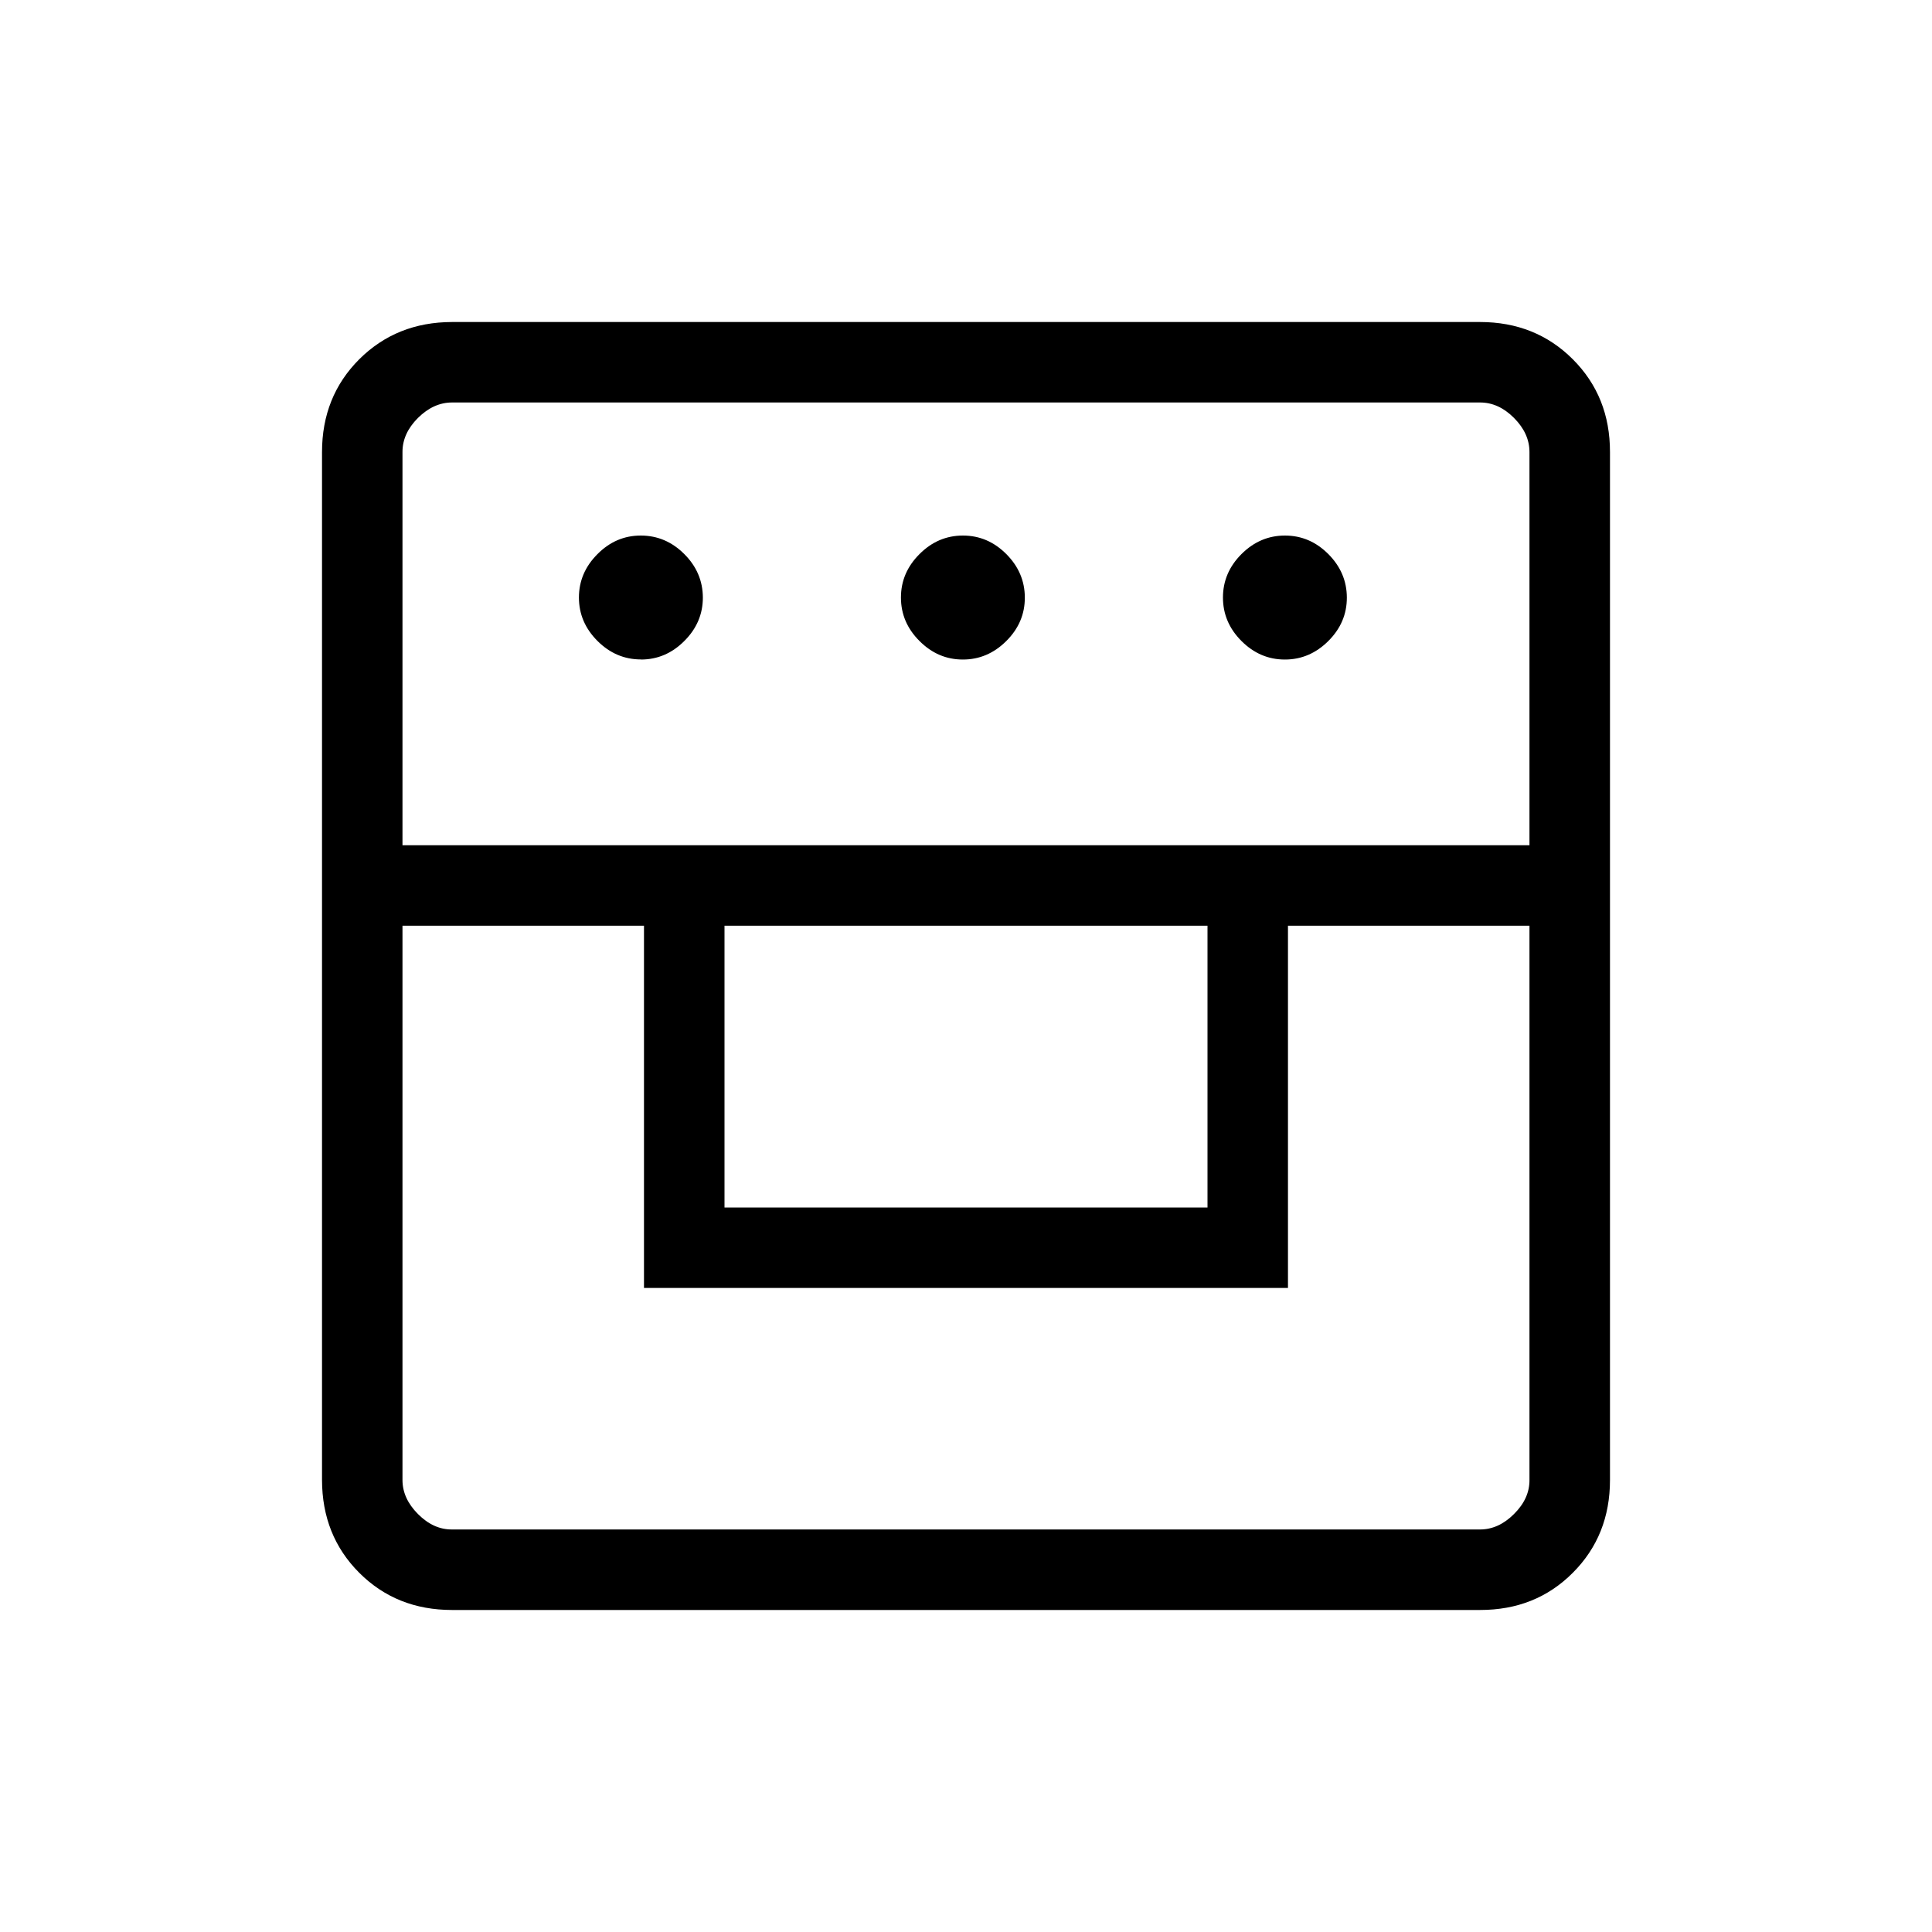
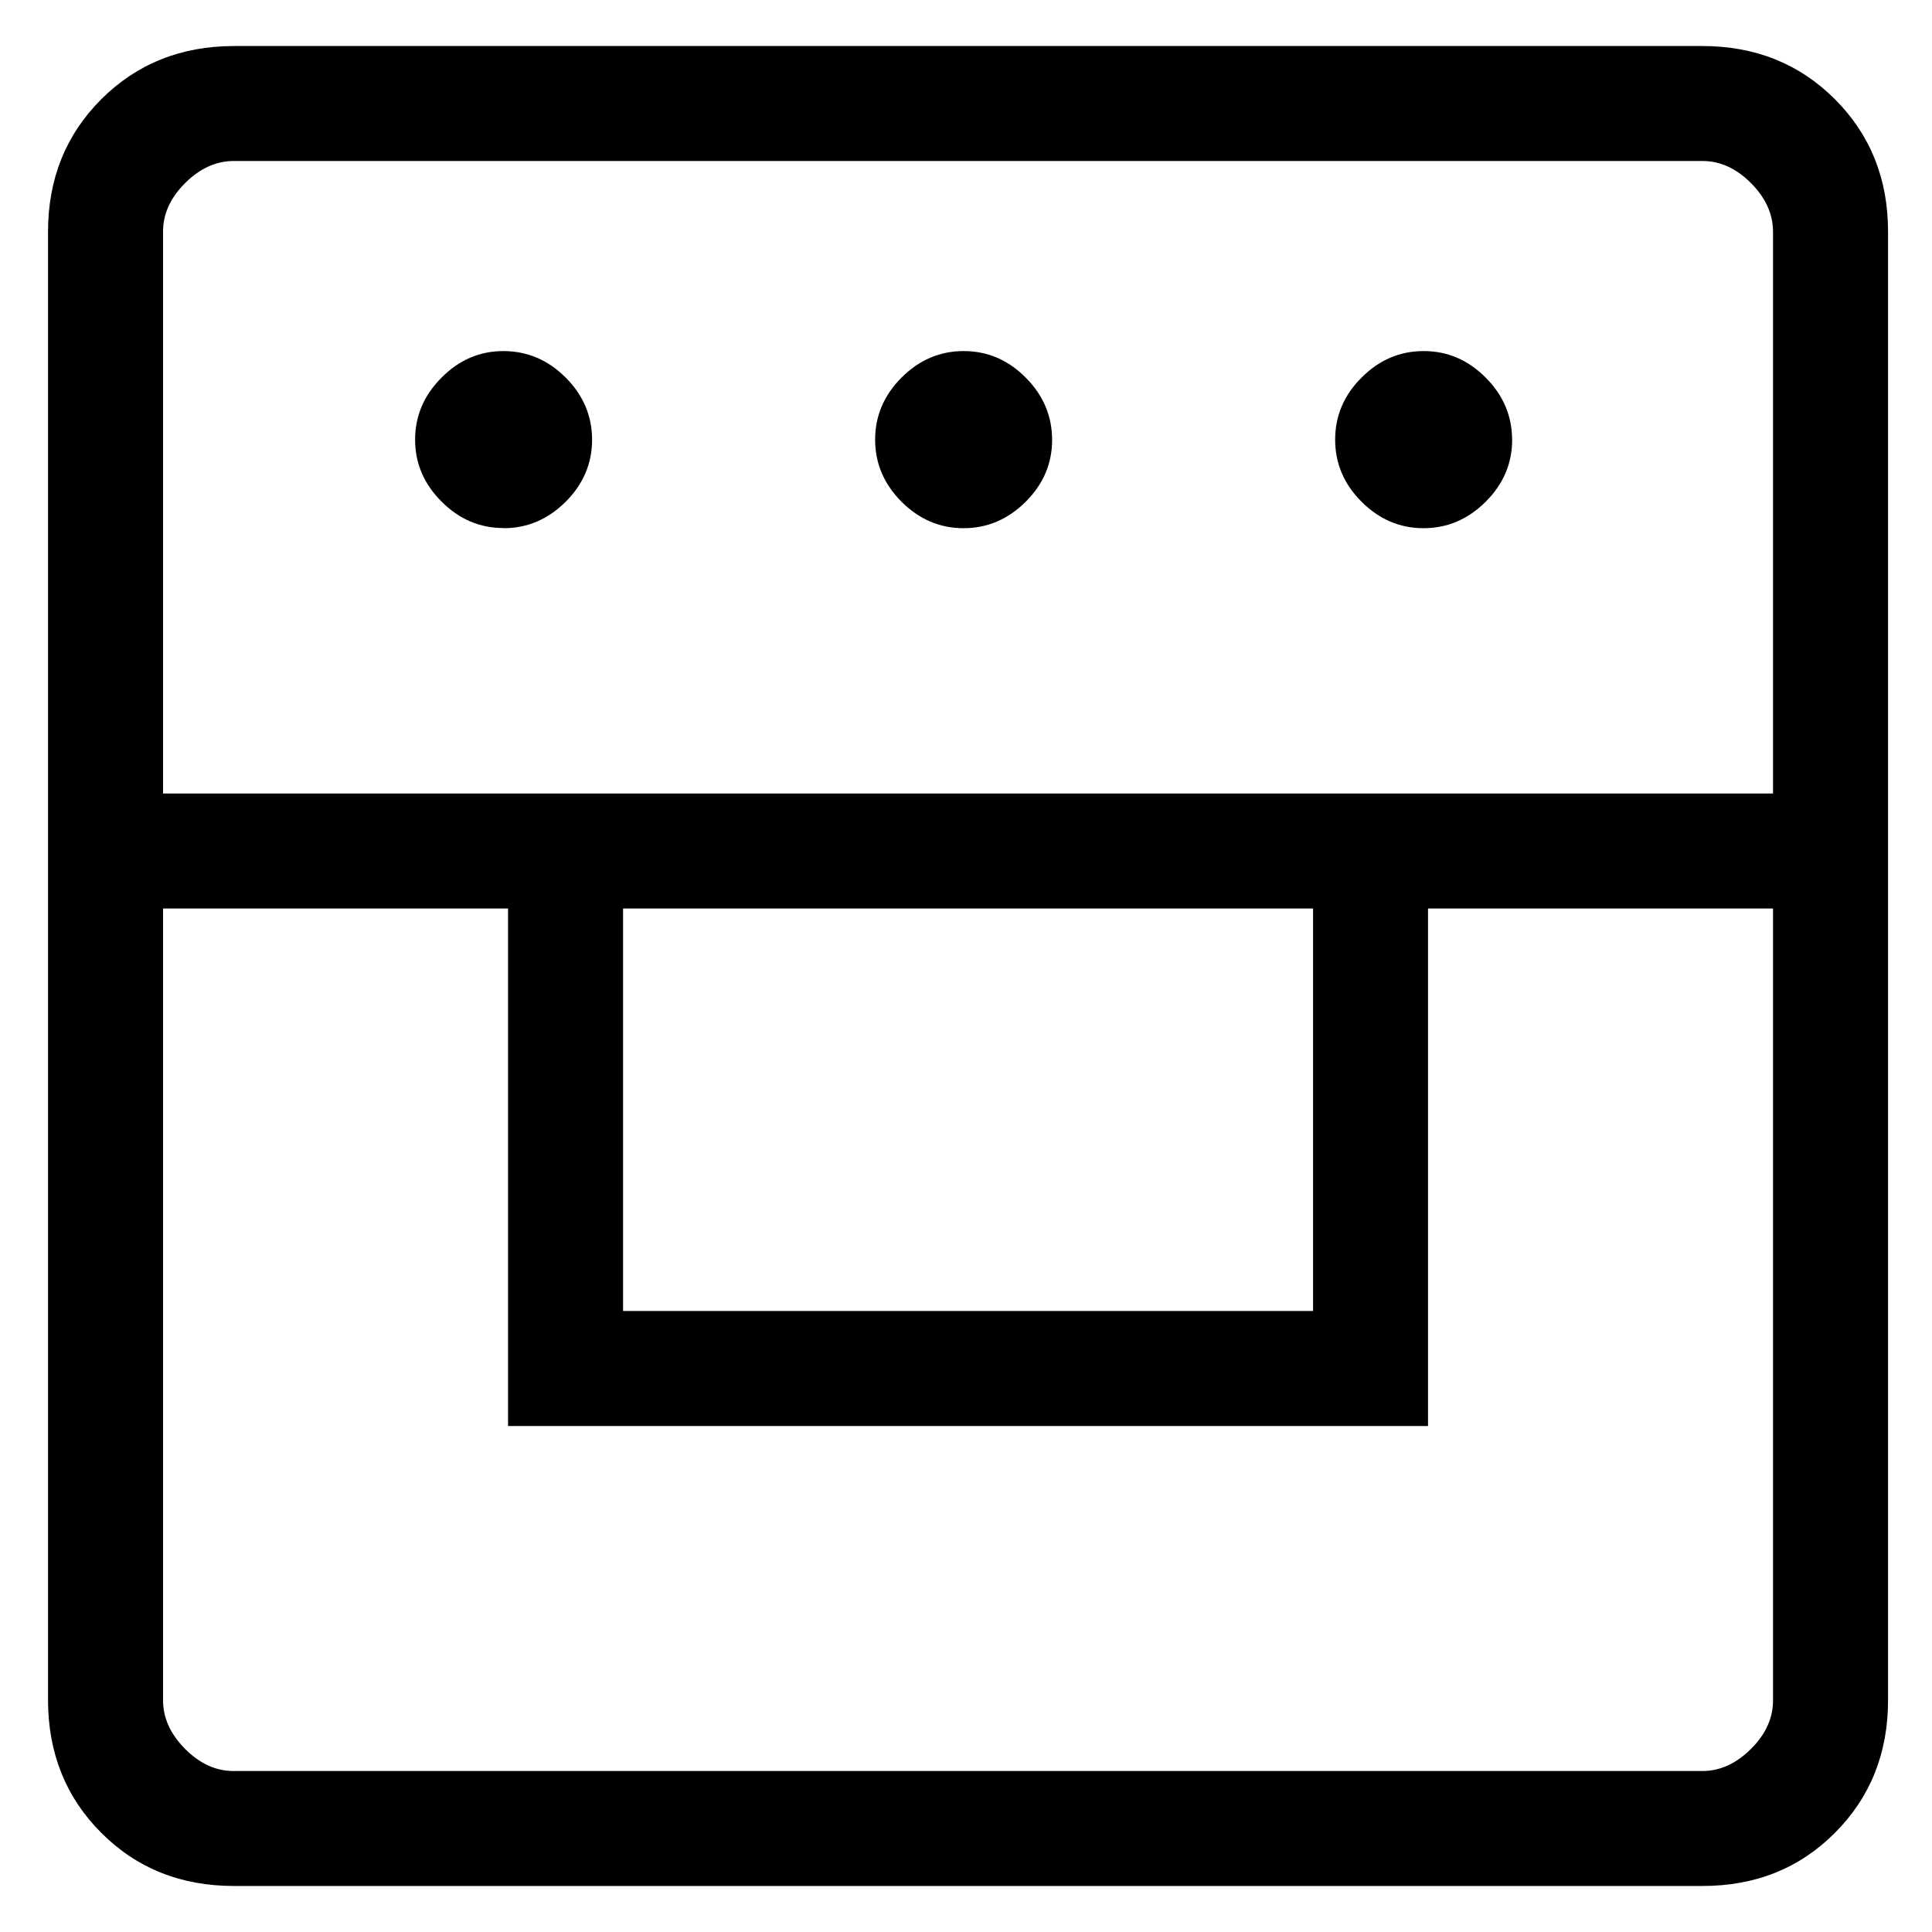
- <svg xmlns="http://www.w3.org/2000/svg" width="40" height="40" viewBox="0 0 40 40" fill="none">
-   <path d="M9.36 33.333C8.592 33.333 7.952 33.077 7.438 32.563C6.925 32.05 6.668 31.409 6.667 30.64V9.36C6.667 8.592 6.924 7.952 7.438 7.438C7.953 6.925 8.593 6.668 9.36 6.667H30.642C31.408 6.667 32.049 6.924 32.563 7.438C33.078 7.953 33.334 8.593 33.333 9.36V30.642C33.333 31.408 33.077 32.049 32.563 32.563C32.05 33.078 31.409 33.334 30.64 33.333H9.36ZM8.333 19.166V30.642C8.333 30.897 8.44 31.132 8.653 31.346C8.867 31.561 9.101 31.668 9.358 31.666H30.642C30.897 31.666 31.132 31.56 31.346 31.346C31.561 31.133 31.668 30.898 31.666 30.64V19.166H26.666V26.666H13.333V19.166H8.333ZM15 25H25V19.166H15V25ZM8.333 17.5H31.666V9.36C31.666 9.103 31.56 8.868 31.346 8.653C31.133 8.439 30.898 8.332 30.64 8.333H9.36C9.103 8.333 8.868 8.44 8.653 8.653C8.439 8.867 8.332 9.102 8.333 9.36V17.5ZM13.27 13.653C12.925 13.653 12.625 13.525 12.37 13.27C12.114 13.014 11.986 12.715 11.986 12.371C11.986 12.028 12.114 11.728 12.37 11.472C12.625 11.215 12.925 11.087 13.27 11.088C13.614 11.089 13.914 11.217 14.168 11.472C14.423 11.726 14.55 12.026 14.552 12.371C14.552 12.716 14.424 13.016 14.168 13.271C13.913 13.527 13.613 13.655 13.268 13.655M19.935 13.655C19.591 13.655 19.292 13.527 19.037 13.271C18.781 13.016 18.653 12.716 18.653 12.371C18.653 12.027 18.781 11.727 19.037 11.472C19.292 11.216 19.592 11.088 19.936 11.088C20.281 11.088 20.58 11.216 20.835 11.472C21.089 11.727 21.217 12.027 21.218 12.371C21.219 12.716 21.091 13.016 20.835 13.271C20.578 13.527 20.278 13.655 19.935 13.655ZM26.602 13.655C26.258 13.655 25.959 13.527 25.703 13.271C25.448 13.016 25.32 12.716 25.32 12.371C25.32 12.027 25.448 11.727 25.703 11.472C25.959 11.216 26.259 11.088 26.603 11.088C26.948 11.088 27.247 11.216 27.502 11.472C27.756 11.727 27.884 12.027 27.885 12.371C27.886 12.716 27.758 13.016 27.502 13.271C27.245 13.527 26.945 13.655 26.602 13.655Z" fill="black" />
+ <svg xmlns="http://www.w3.org/2000/svg" width="28" height="28" viewBox="0 0 28 28" fill="none">
+   <path d="M3.39 27.333C2.622 27.333 1.981 27.077 1.468 26.563C0.955 26.05 0.697 25.409 0.696 24.64V3.36C0.696 2.592 0.954 1.952 1.468 1.438C1.982 0.925 2.623 0.668 3.39 0.667H24.671C25.438 0.667 26.078 0.924 26.593 1.438C27.107 1.953 27.364 2.593 27.363 3.36V24.642C27.363 25.408 27.106 26.049 26.593 26.563C26.08 27.078 25.439 27.334 24.67 27.333H3.39ZM2.363 13.167V24.642C2.363 24.897 2.47 25.132 2.683 25.347C2.896 25.561 3.131 25.668 3.388 25.667H24.671C24.927 25.667 25.162 25.56 25.376 25.347C25.591 25.133 25.697 24.898 25.696 24.64V13.167H20.696V20.667H7.363V13.167H2.363ZM9.03 19H19.03V13.167H9.03V19ZM2.363 11.5H25.696V3.36C25.696 3.103 25.59 2.868 25.376 2.653C25.163 2.439 24.927 2.332 24.67 2.333H3.39C3.133 2.333 2.897 2.44 2.683 2.653C2.469 2.867 2.362 3.102 2.363 3.36V11.5ZM7.3 7.653C6.955 7.653 6.655 7.526 6.4 7.27C6.144 7.015 6.016 6.715 6.016 6.372C6.016 6.028 6.144 5.728 6.4 5.472C6.655 5.215 6.955 5.087 7.3 5.088C7.644 5.09 7.944 5.217 8.198 5.472C8.452 5.726 8.58 6.026 8.581 6.372C8.581 6.716 8.454 7.016 8.198 7.272C7.942 7.527 7.642 7.655 7.298 7.655M13.965 7.655C13.621 7.655 13.322 7.527 13.066 7.272C12.811 7.016 12.683 6.716 12.683 6.372C12.683 6.027 12.811 5.727 13.066 5.472C13.322 5.216 13.622 5.088 13.966 5.088C14.311 5.088 14.61 5.216 14.865 5.472C15.119 5.727 15.247 6.027 15.248 6.372C15.249 6.716 15.121 7.016 14.865 7.272C14.608 7.527 14.308 7.655 13.965 7.655ZM20.631 7.655C20.288 7.655 19.988 7.527 19.733 7.272C19.477 7.016 19.35 6.716 19.35 6.372C19.35 6.027 19.477 5.727 19.733 5.472C19.988 5.216 20.288 5.088 20.633 5.088C20.977 5.088 21.277 5.216 21.531 5.472C21.786 5.727 21.913 6.027 21.915 6.372C21.916 6.716 21.788 7.016 21.531 7.272C21.275 7.527 20.975 7.655 20.631 7.655Z" fill="black" />
</svg>
